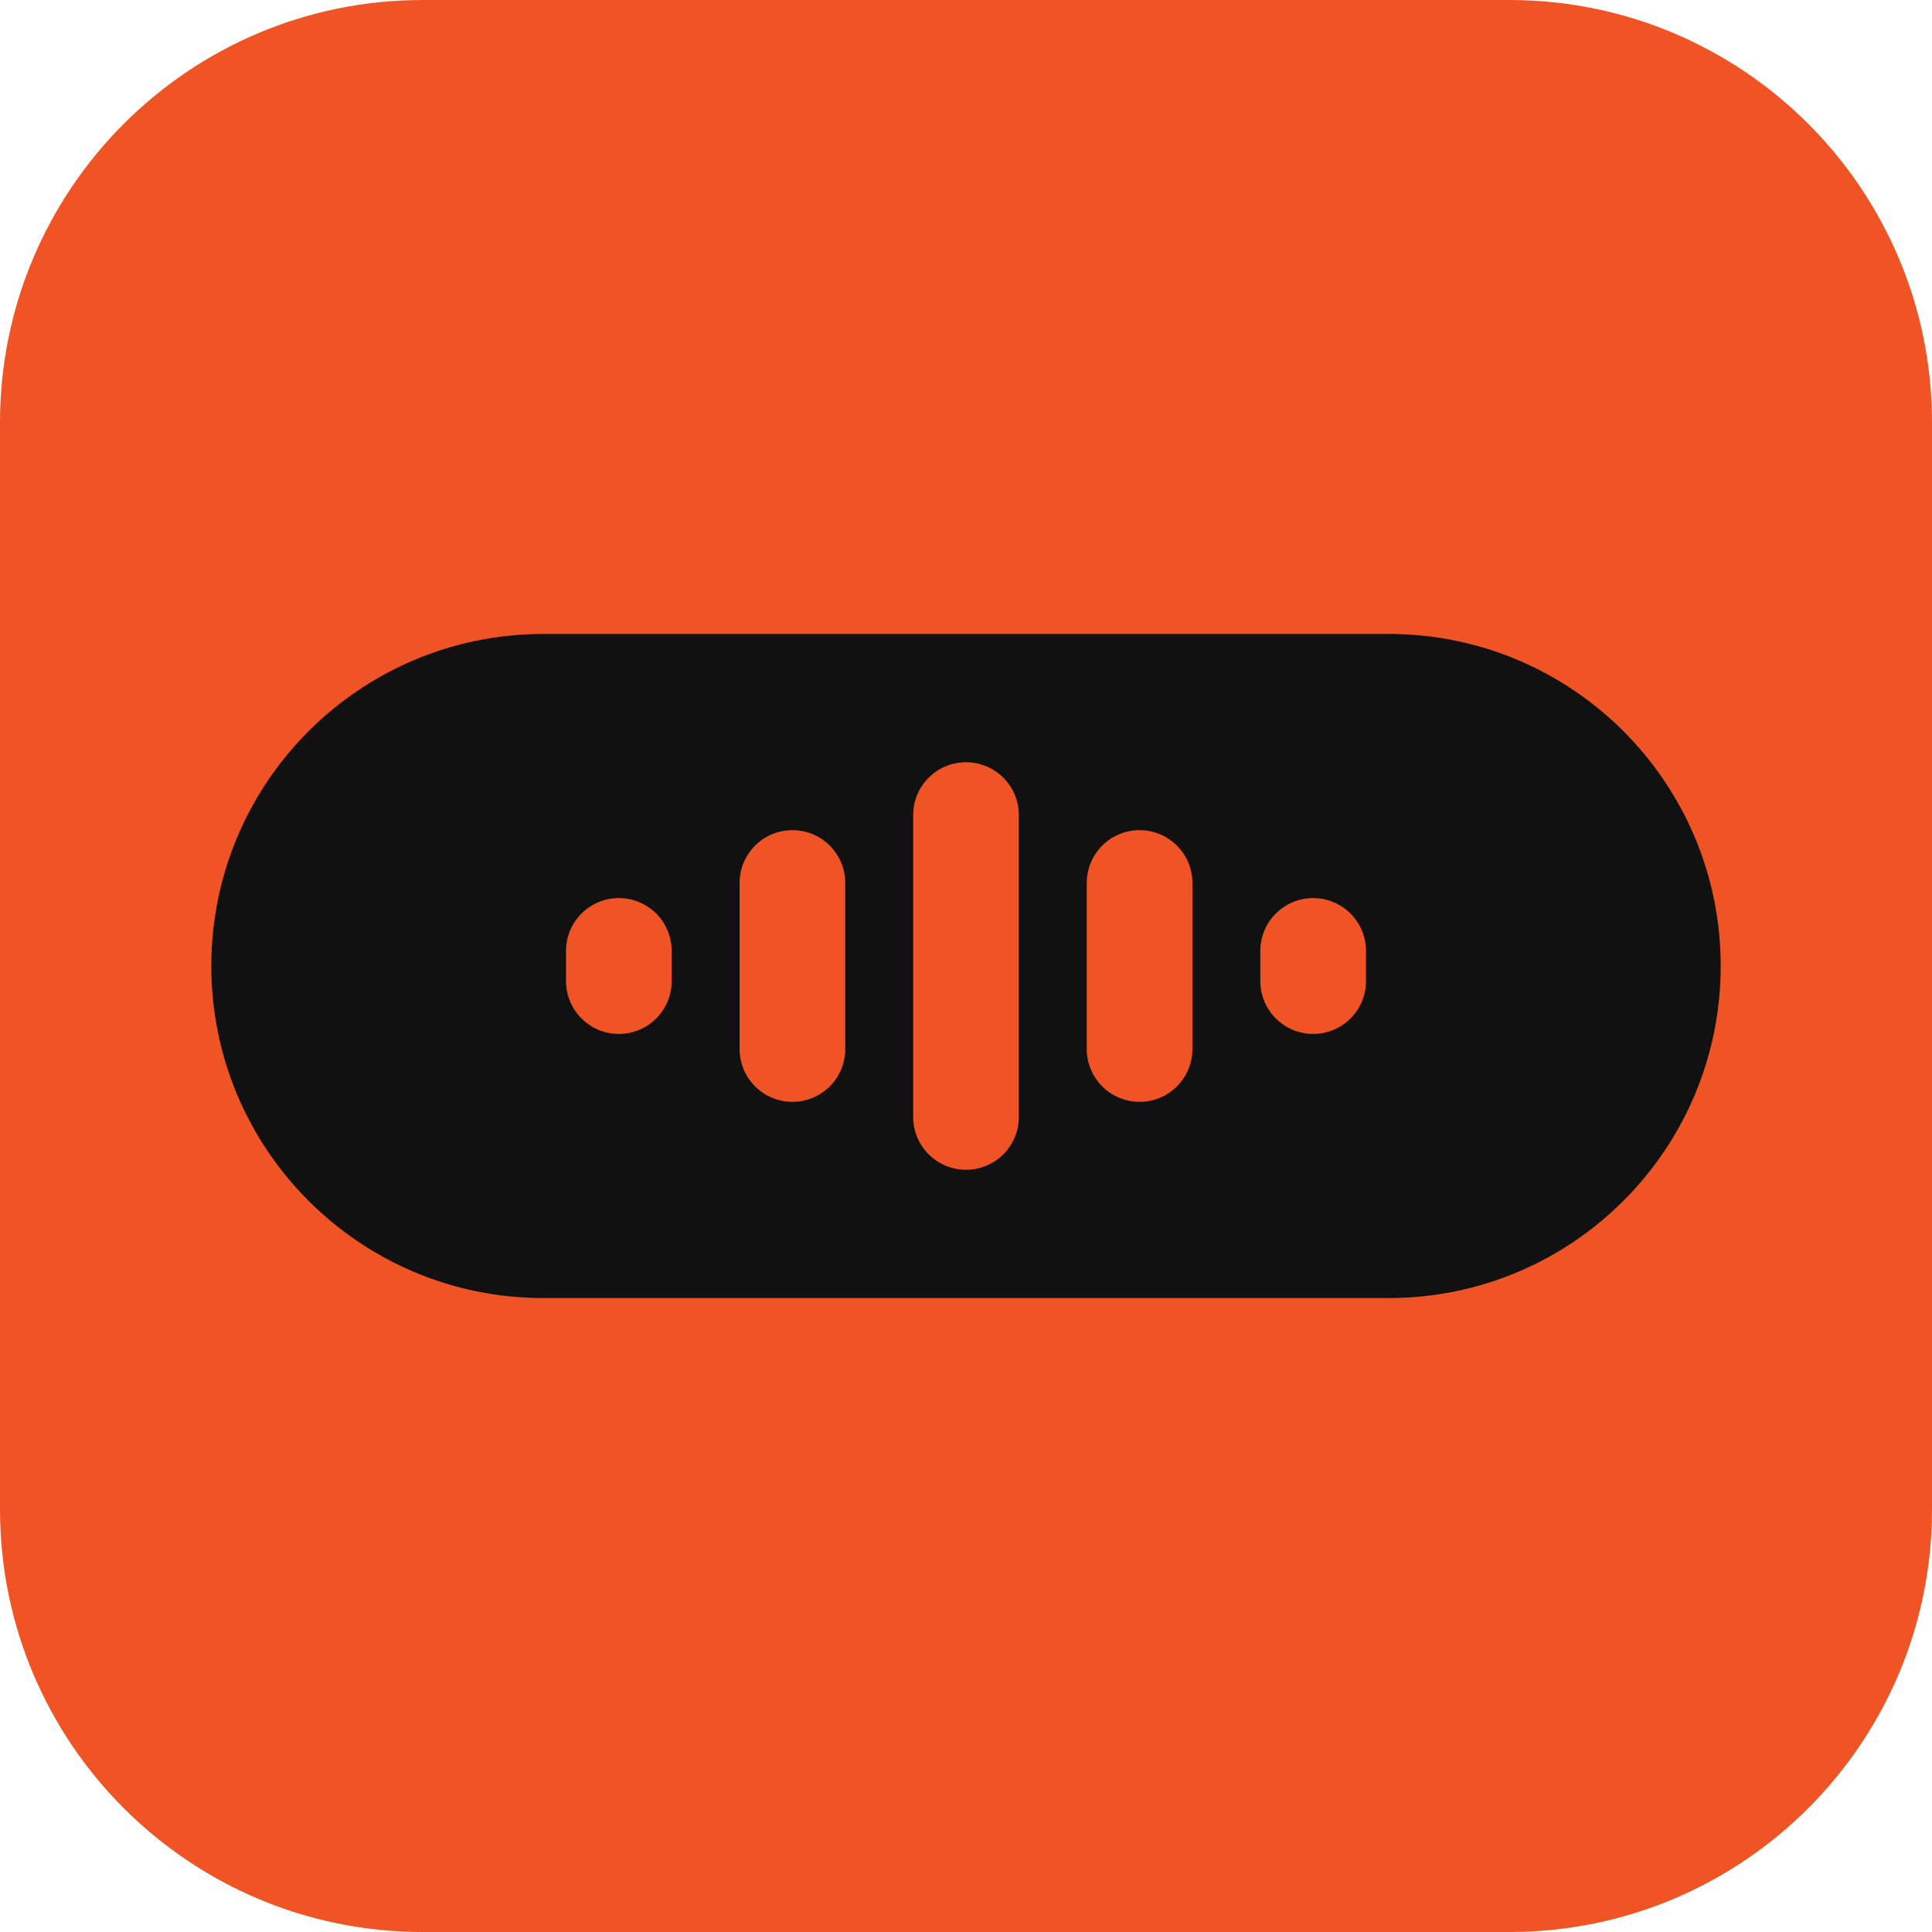
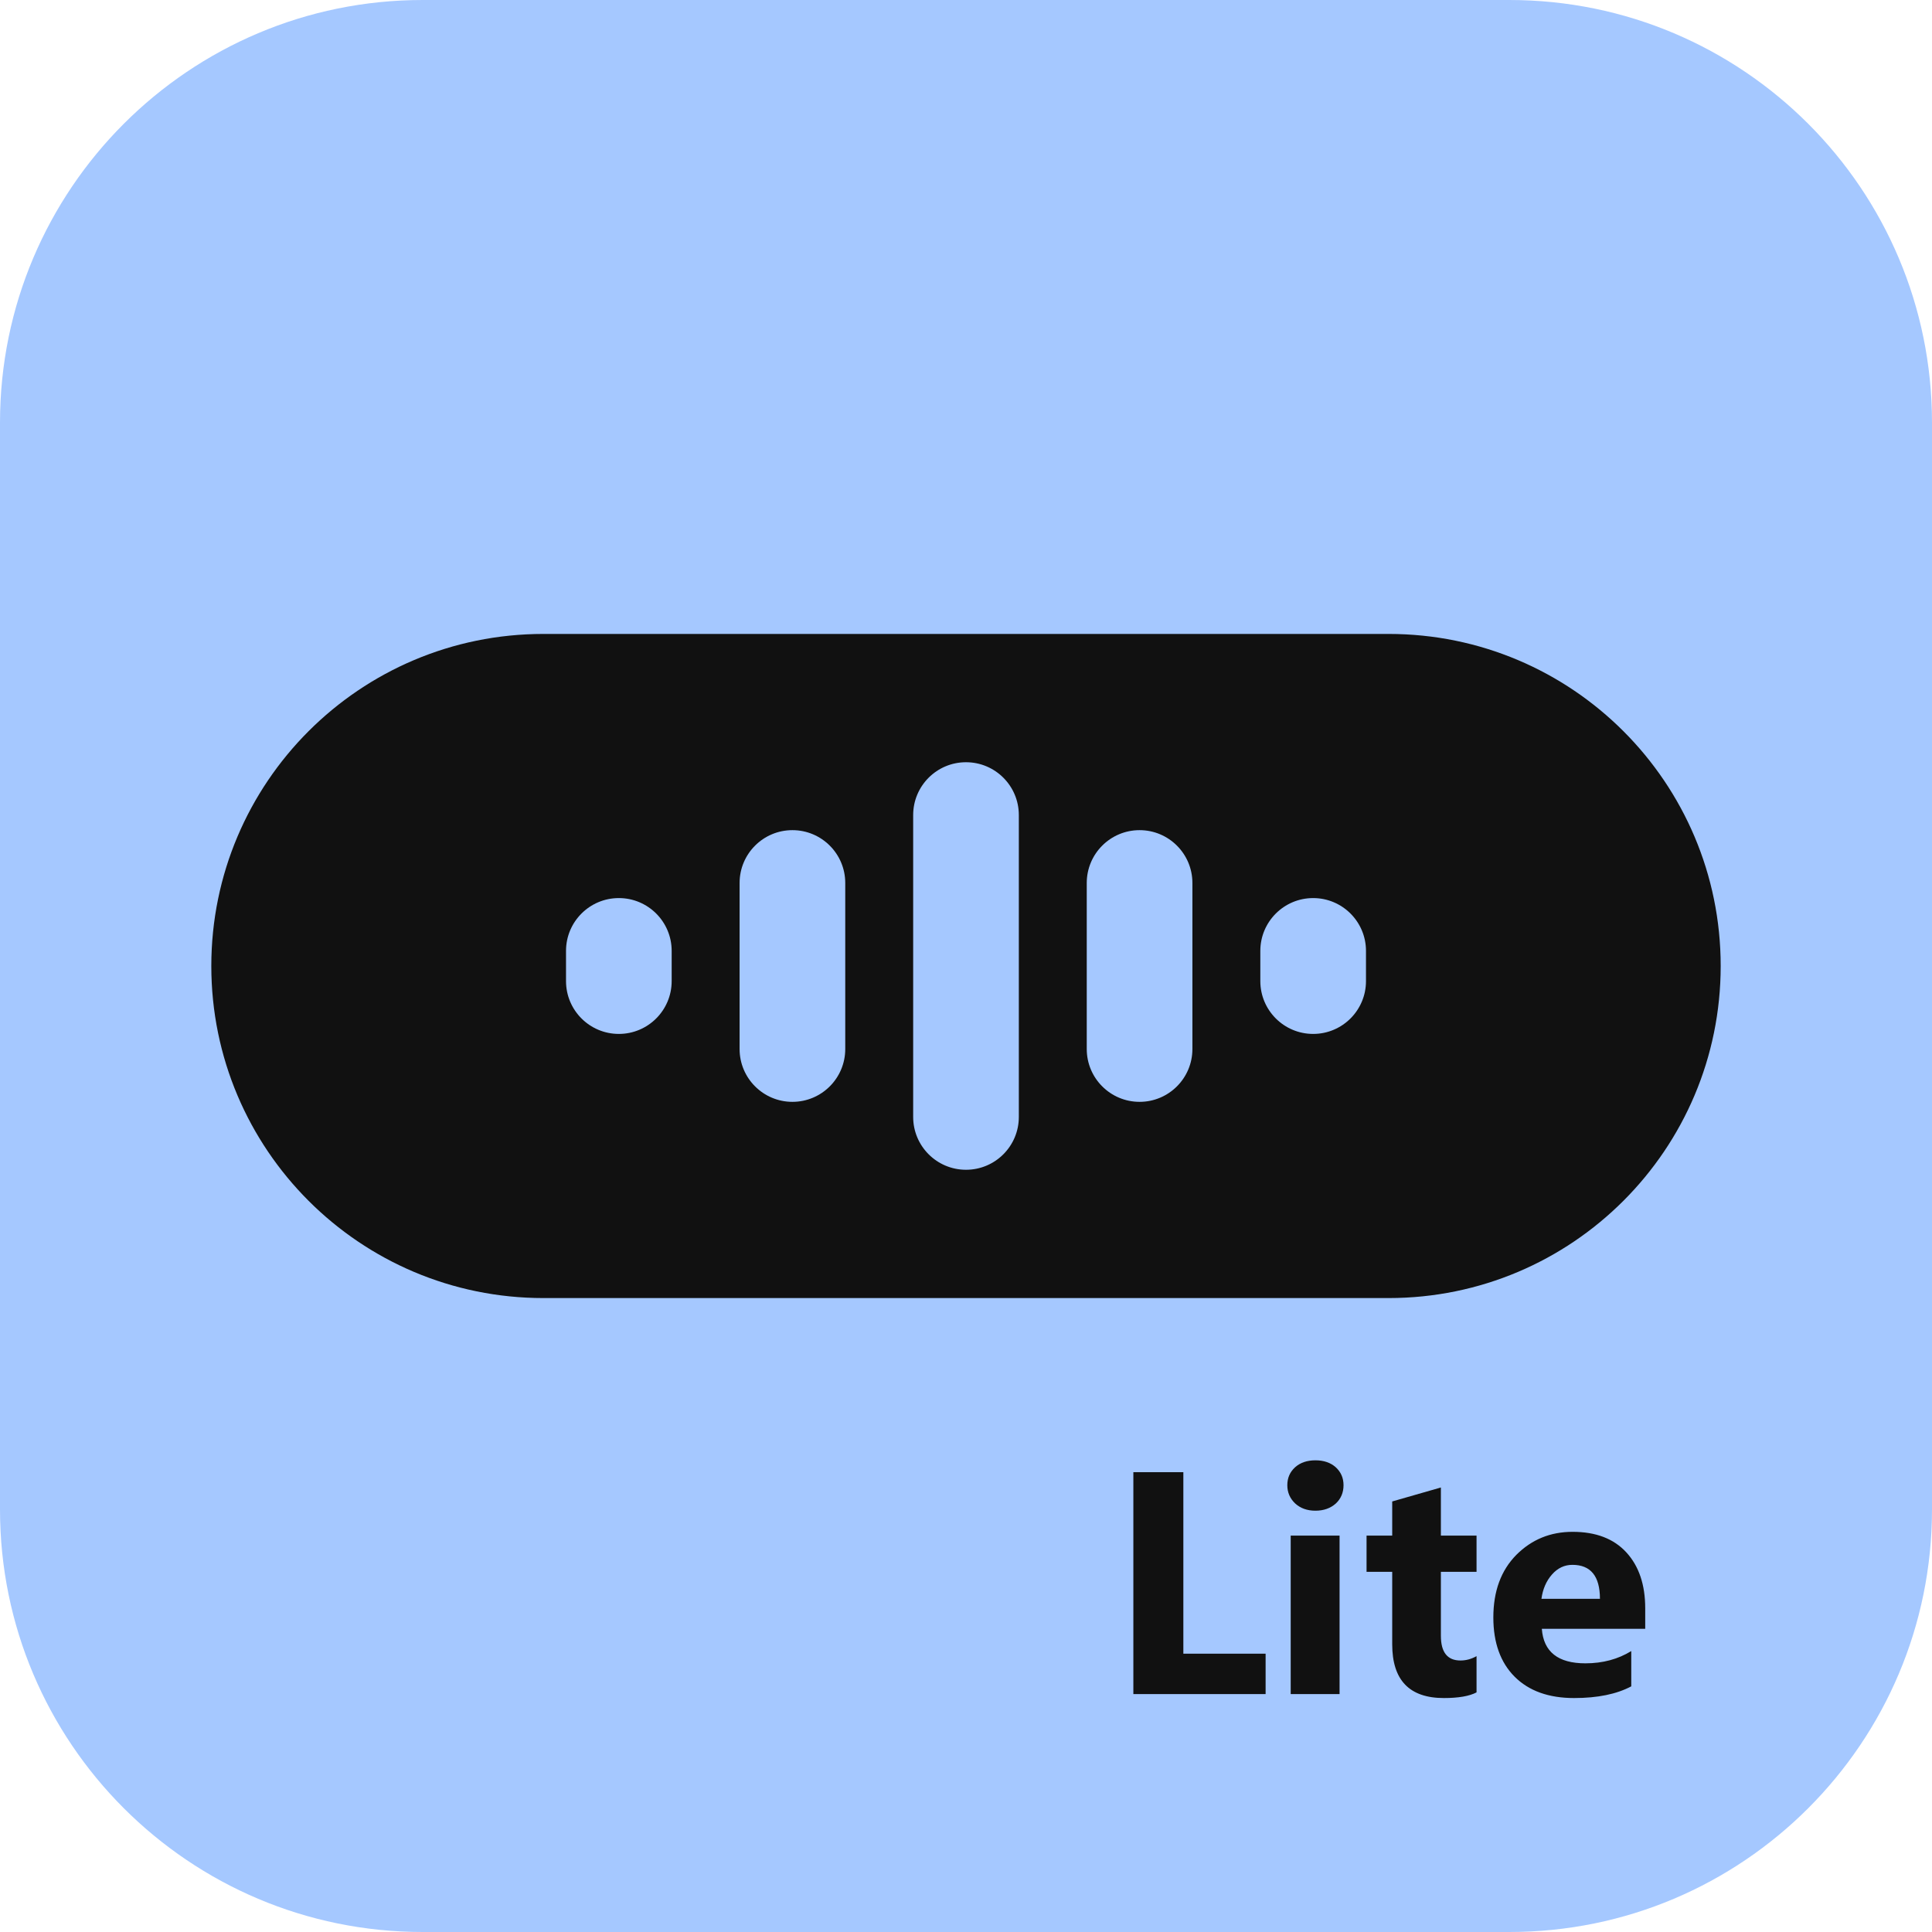
<svg xmlns="http://www.w3.org/2000/svg" width="1024" height="1024" viewBox="0 0 1024 1024">
-   <path fill="#F05424" d="M 224 0 H 800 A 224 224 0 0 1 1024 224 V 800 A 224 224 0 0 1 800 1024 H 224 A 224 224 0 0 1 0 800 V 224 A 224 224 0 0 1 224 0 Z" />
+   <path fill="#A5C8FF" d="M 224 0 H 800 A 224 224 0 0 1 1024 224 V 800 A 224 224 0 0 1 800 1024 H 224 A 224 224 0 0 1 0 800 V 224 A 224 224 0 0 1 224 0 Z" />
  <path fill="#111111" fill-rule="evenodd" d="M 288 336 H 736 A 176 176 0 0 1 736 688 H 288 A 176 176 0 0 1 288 336 Z     M 300 504 A 28 28 0 0 1 356 504 V 520 A 28 28 0 0 1 300 520 Z     M 392 468 A 28 28 0 0 1 448 468 V 556 A 28 28 0 0 1 392 556 Z     M 484 432 A 28 28 0 0 1 540 432 V 592 A 28 28 0 0 1 484 592 Z     M 576 468 A 28 28 0 0 1 632 468 V 556 A 28 28 0 0 1 576 556 Z     M 668 504 A 28 28 0 0 1 724 504 V 520 A 28 28 0 0 1 668 520 Z" />
+   <path fill="#111111" d="M 670.8 897.9 L 600.7 897.9 L 600.7 780.3 L 627.2 780.3 L 627.2 876.5 L 670.8 876.5 Z M 697.2 800.7 C 692.8 800.7 689.2 799.4 686.4 796.8 C 683.7 794.2 682.3 791 682.3 787.2 C 682.3 783.3 683.7 780.2 686.4 777.7 C 689.2 775.2 692.8 774 697.2 774 C 701.6 774 705.2 775.2 708 777.7 C 710.7 780.2 712.1 783.3 712.1 787.2 C 712.1 791.1 710.7 794.4 708 796.9 C 705.2 799.4 701.6 800.7 697.2 800.7 Z M 710 897.9 L 684.1 897.9 L 684.1 813.9 L 710 813.9 Z M 782.6 897 C 778.8 899 773 900 765.3 900 C 747 900 737.9 890.5 737.9 871.5 L 737.9 833.1 L 724.3 833.1 L 724.3 813.9 L 737.9 813.9 L 737.9 795.8 L 763.7 788.4 L 763.7 813.9 L 782.6 813.9 L 782.6 833.1 L 763.7 833.1 L 763.7 867 C 763.7 875.8 767.2 880.1 774.1 880.1 C 776.9 880.1 779.7 879.4 782.6 877.8 Z M 872 863.3 L 817.2 863.3 C 818.1 875.5 825.8 881.6 840.3 881.6 C 849.5 881.6 857.6 879.4 864.6 875.1 L 864.6 893.8 C 856.9 897.9 846.8 900 834.3 900 C 820.8 900 810.3 896.2 802.8 888.7 C 795.3 881.2 791.5 870.7 791.5 857.3 C 791.5 843.3 795.6 832.3 803.7 824.1 C 811.8 816 821.7 811.9 833.5 811.9 C 845.8 811.9 855.3 815.5 862 822.8 C 868.7 830.1 872 840 872 852.4 Z M 848 847.4 C 848 835.4 843.1 829.4 833.4 829.4 C 829.2 829.4 825.6 831.1 822.6 834.5 C 819.5 838 817.7 842.3 817 847.4 Z" />
</svg>
